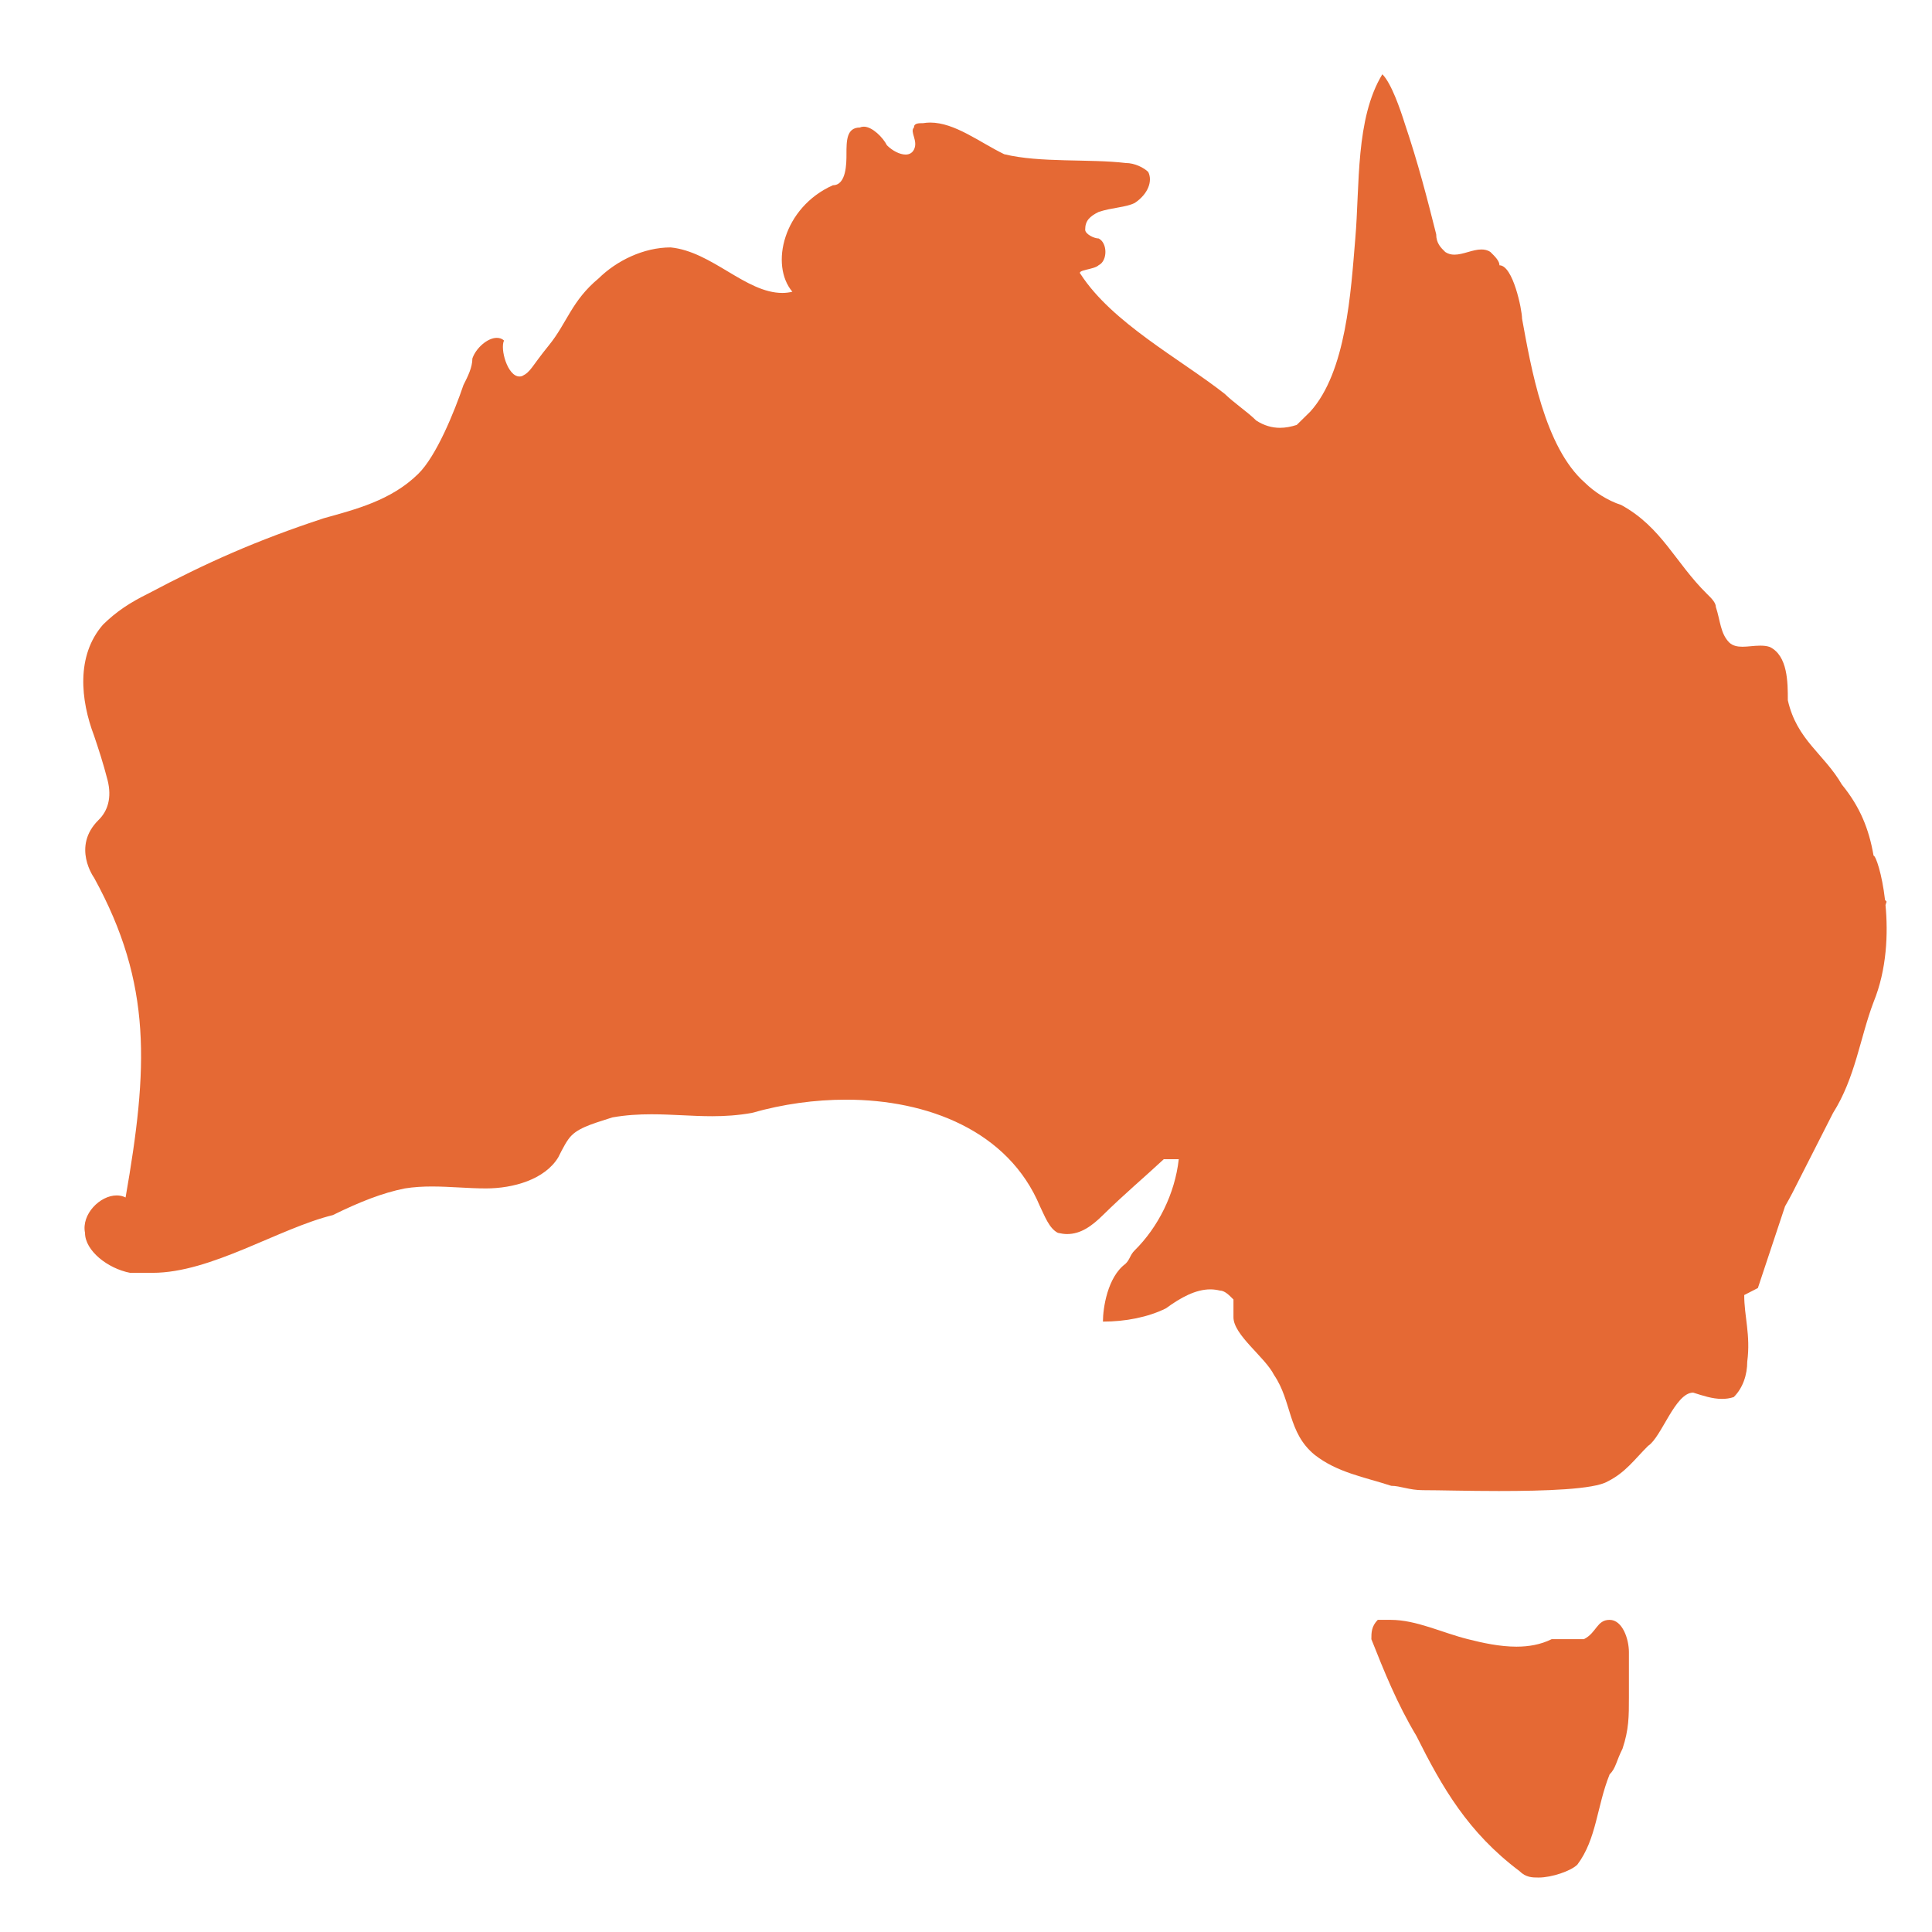
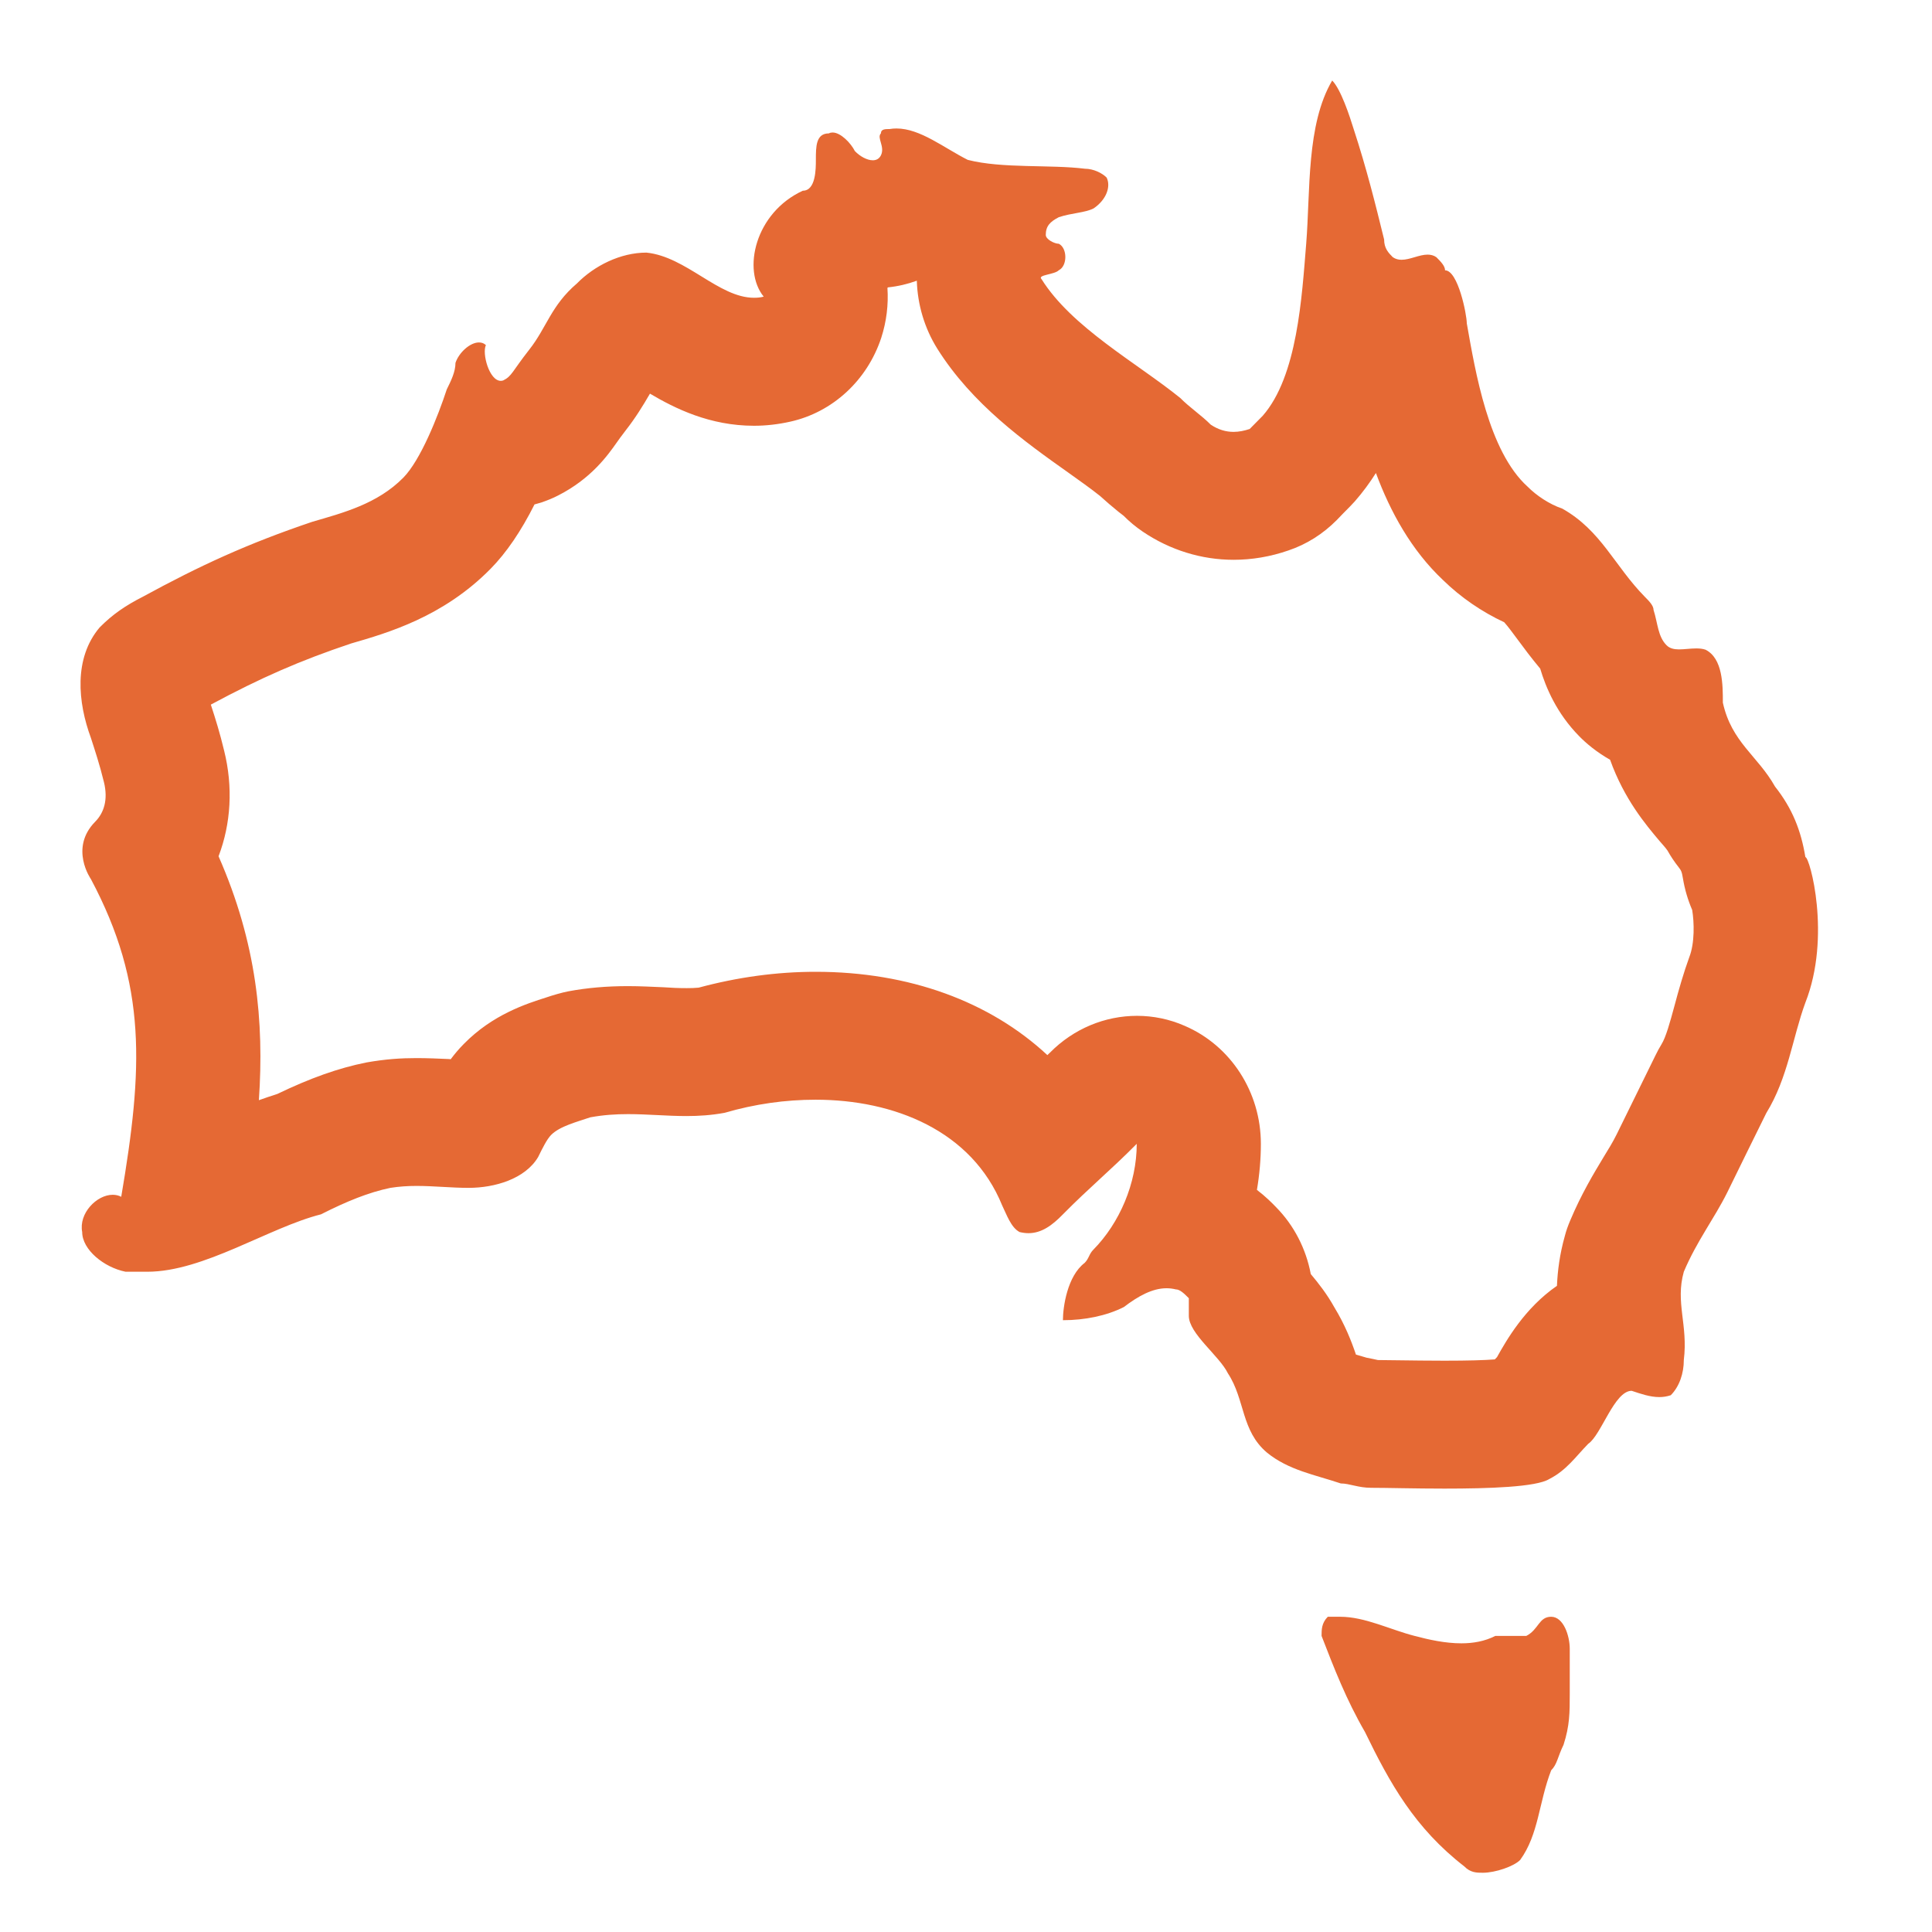
- <svg xmlns="http://www.w3.org/2000/svg" width="16" height="16" viewBox="0 0 16 16" fill="none">
-   <path fill-rule="evenodd" clip-rule="evenodd" d="M13.33 13.415C13.223 13.415 13.223 13.522 13.117 13.575H12.85C12.759 13.62 12.66 13.637 12.559 13.637C12.42 13.637 12.279 13.606 12.157 13.575C11.943 13.522 11.73 13.415 11.517 13.415H11.41C11.357 13.469 11.357 13.522 11.357 13.575C11.463 13.842 11.57 14.109 11.73 14.376C11.943 14.802 12.157 15.175 12.583 15.495C12.637 15.549 12.69 15.549 12.743 15.549C12.85 15.549 13.01 15.495 13.063 15.442C13.223 15.229 13.223 14.962 13.33 14.695C13.383 14.642 13.383 14.589 13.437 14.482C13.49 14.322 13.49 14.216 13.49 14.056V13.682C13.49 13.575 13.437 13.415 13.33 13.415ZM9.638 9.6H9.762C9.73 9.887 9.591 10.164 9.395 10.357C9.358 10.394 9.358 10.431 9.32 10.467C9.171 10.577 9.134 10.835 9.134 10.945C9.32 10.945 9.507 10.909 9.656 10.835C9.779 10.745 9.902 10.678 10.024 10.678C10.051 10.678 10.078 10.682 10.103 10.688C10.141 10.688 10.178 10.724 10.215 10.762V10.909C10.215 11.056 10.477 11.239 10.551 11.387C10.701 11.607 10.663 11.864 10.887 12.048C11.074 12.195 11.298 12.232 11.522 12.305C11.597 12.305 11.671 12.341 11.783 12.341C11.918 12.341 12.16 12.348 12.413 12.348C12.793 12.348 13.201 12.335 13.313 12.269C13.462 12.195 13.537 12.085 13.649 11.974C13.761 11.901 13.873 11.533 14.022 11.533C14.101 11.558 14.18 11.585 14.26 11.585C14.293 11.585 14.325 11.581 14.358 11.57C14.433 11.496 14.47 11.387 14.47 11.276C14.499 11.056 14.444 10.898 14.445 10.725L14.558 10.667L14.783 9.99C14.804 9.954 14.824 9.917 14.844 9.879C14.956 9.659 15.068 9.438 15.18 9.218C15.366 8.924 15.404 8.593 15.516 8.299C15.627 8.027 15.637 7.728 15.615 7.495L15.624 7.467L15.611 7.453C15.586 7.236 15.534 7.086 15.516 7.086C15.478 6.865 15.404 6.682 15.254 6.498C15.105 6.241 14.881 6.13 14.806 5.799C14.806 5.652 14.806 5.431 14.657 5.358C14.631 5.349 14.605 5.347 14.577 5.347C14.527 5.347 14.476 5.356 14.43 5.356C14.387 5.356 14.35 5.348 14.322 5.322C14.247 5.248 14.247 5.138 14.21 5.027C14.21 4.991 14.173 4.954 14.135 4.917C13.874 4.66 13.762 4.366 13.426 4.182C13.314 4.146 13.202 4.073 13.127 3.999C12.791 3.705 12.679 3.043 12.605 2.639C12.605 2.565 12.53 2.197 12.418 2.197C12.418 2.161 12.381 2.124 12.343 2.087C12.32 2.071 12.294 2.066 12.268 2.066C12.196 2.066 12.117 2.109 12.045 2.109C12.018 2.109 11.993 2.103 11.969 2.087C11.932 2.051 11.894 2.014 11.894 1.94C11.82 1.646 11.745 1.353 11.633 1.021C11.598 0.91 11.523 0.689 11.448 0.615C11.224 0.983 11.262 1.535 11.224 1.975C11.187 2.417 11.15 3.078 10.851 3.409C10.814 3.445 10.776 3.483 10.739 3.519C10.693 3.534 10.646 3.543 10.6 3.543C10.535 3.543 10.469 3.525 10.404 3.483C10.329 3.409 10.217 3.335 10.143 3.262C9.769 2.969 9.211 2.674 8.949 2.27C8.912 2.234 9.061 2.234 9.099 2.196C9.173 2.16 9.173 2.013 9.099 1.975C9.061 1.975 8.987 1.939 8.987 1.902C8.987 1.828 9.024 1.792 9.099 1.755C9.211 1.718 9.323 1.718 9.397 1.681C9.509 1.607 9.547 1.498 9.509 1.424C9.472 1.388 9.397 1.35 9.323 1.35C9.024 1.314 8.613 1.35 8.316 1.277C8.111 1.177 7.907 1.015 7.703 1.015C7.683 1.015 7.664 1.017 7.644 1.02C7.606 1.02 7.569 1.02 7.569 1.056C7.532 1.092 7.606 1.166 7.569 1.239C7.554 1.268 7.529 1.28 7.5 1.28C7.452 1.28 7.391 1.249 7.345 1.203C7.313 1.139 7.224 1.049 7.154 1.049C7.142 1.049 7.132 1.051 7.122 1.056C7.01 1.056 7.01 1.166 7.01 1.277C7.01 1.35 7.01 1.534 6.898 1.534C6.487 1.717 6.375 2.195 6.562 2.416C6.533 2.423 6.506 2.426 6.479 2.426C6.176 2.426 5.896 2.083 5.554 2.049C5.33 2.049 5.106 2.159 4.957 2.306C4.734 2.491 4.696 2.674 4.547 2.858C4.398 3.041 4.398 3.078 4.323 3.115C4.316 3.117 4.308 3.118 4.302 3.118C4.203 3.118 4.14 2.889 4.174 2.82C4.157 2.804 4.136 2.798 4.114 2.798C4.037 2.798 3.941 2.883 3.912 2.969C3.912 3.042 3.875 3.116 3.838 3.189C3.763 3.41 3.614 3.777 3.464 3.924C3.24 4.145 2.942 4.219 2.681 4.292C2.123 4.476 1.712 4.659 1.227 4.916C1.077 4.99 0.965 5.063 0.853 5.173C0.629 5.43 0.667 5.798 0.779 6.093C0.816 6.203 0.853 6.314 0.891 6.461C0.928 6.608 0.891 6.718 0.816 6.791C0.592 7.012 0.779 7.269 0.779 7.269C1.264 8.151 1.226 8.85 1.04 9.917C1.017 9.905 0.992 9.9 0.966 9.9C0.828 9.9 0.673 10.056 0.704 10.21C0.704 10.357 0.891 10.505 1.077 10.541H1.264C1.749 10.541 2.308 10.173 2.756 10.063C2.98 9.953 3.167 9.879 3.353 9.842C3.428 9.83 3.503 9.826 3.577 9.826C3.727 9.826 3.876 9.842 4.025 9.842C4.249 9.842 4.511 9.769 4.623 9.585C4.66 9.511 4.697 9.438 4.735 9.402C4.809 9.328 4.959 9.292 5.071 9.254C5.183 9.234 5.291 9.228 5.395 9.228C5.566 9.228 5.729 9.244 5.899 9.244C6.004 9.244 6.112 9.237 6.225 9.217C6.486 9.143 6.748 9.107 7.008 9.107C7.68 9.107 8.351 9.364 8.612 9.989C8.649 10.063 8.687 10.173 8.761 10.21C8.788 10.216 8.813 10.22 8.837 10.22C8.95 10.22 9.042 10.154 9.134 10.063C9.313 9.887 9.469 9.757 9.638 9.6Z" fill="#E56934" />
+ <svg xmlns="http://www.w3.org/2000/svg" width="24" height="24" viewBox="0 0 24 24" fill="none">
+   <path d="M11.389 3.487C11.398 3.785 11.485 4.077 11.642 4.329C12.077 5.024 12.739 5.494 13.271 5.871C13.409 5.97 13.545 6.065 13.665 6.161C13.737 6.227 13.816 6.294 13.896 6.359L13.958 6.407C14.03 6.48 14.109 6.545 14.194 6.603C14.533 6.833 14.925 6.954 15.324 6.954C15.551 6.954 15.78 6.916 16.005 6.838C16.232 6.762 16.437 6.631 16.606 6.46L16.686 6.377L16.768 6.294C16.79 6.272 16.81 6.25 16.831 6.227C16.928 6.116 17.015 5.998 17.092 5.876C17.271 6.358 17.532 6.835 17.926 7.206C18.147 7.422 18.409 7.601 18.686 7.73C18.728 7.776 18.799 7.872 18.853 7.945C18.931 8.051 19.021 8.172 19.133 8.306C19.202 8.537 19.335 8.859 19.619 9.147C19.702 9.232 19.83 9.341 20.001 9.438C20.177 9.929 20.445 10.245 20.618 10.45C20.65 10.488 20.687 10.526 20.715 10.567C20.755 10.639 20.801 10.707 20.852 10.772C20.881 10.81 20.892 10.823 20.906 10.912C20.929 11.051 20.968 11.181 21.021 11.304C21.046 11.455 21.054 11.714 20.985 11.89C20.914 12.086 20.855 12.291 20.8 12.498C20.746 12.697 20.695 12.884 20.639 12.974C20.613 13.016 20.589 13.061 20.567 13.106L20.083 14.091C20.035 14.188 19.98 14.277 19.924 14.368C19.799 14.575 19.643 14.834 19.505 15.163C19.479 15.225 19.455 15.289 19.439 15.354C19.375 15.58 19.349 15.788 19.341 15.973C18.939 16.25 18.712 16.653 18.6 16.852L18.597 16.858C18.588 16.868 18.578 16.878 18.569 16.887C18.438 16.897 18.241 16.903 17.944 16.903C17.74 16.903 17.541 16.9 17.373 16.898L17.117 16.895C17.08 16.887 17.032 16.876 16.977 16.866C16.938 16.855 16.899 16.843 16.861 16.832C16.855 16.83 16.85 16.828 16.844 16.827C16.788 16.661 16.707 16.455 16.577 16.242C16.485 16.076 16.378 15.94 16.283 15.827C16.224 15.513 16.075 15.222 15.851 14.995C15.805 14.947 15.725 14.866 15.614 14.781C15.646 14.592 15.663 14.4 15.663 14.209C15.663 13.568 15.29 12.989 14.716 12.743C14.527 12.66 14.325 12.619 14.124 12.619C13.727 12.619 13.337 12.778 13.042 13.077C13.031 13.086 13.021 13.098 13.011 13.107C12.296 12.442 11.294 12.072 10.133 12.072C9.649 12.072 9.16 12.139 8.679 12.269C8.629 12.274 8.579 12.275 8.53 12.275C8.433 12.275 8.337 12.271 8.242 12.264C8.095 12.258 7.951 12.25 7.801 12.25C7.536 12.25 7.292 12.271 7.058 12.315C6.987 12.328 6.857 12.366 6.788 12.39C6.538 12.469 6.119 12.604 5.763 12.967C5.701 13.029 5.647 13.094 5.599 13.158C5.593 13.158 5.588 13.158 5.582 13.156C5.445 13.15 5.31 13.144 5.174 13.144C4.983 13.144 4.792 13.156 4.553 13.198C4.203 13.268 3.856 13.392 3.444 13.59C3.367 13.614 3.292 13.64 3.216 13.667C3.282 12.692 3.19 11.717 2.715 10.637C2.869 10.233 2.897 9.777 2.784 9.324C2.733 9.112 2.681 8.942 2.619 8.753C3.241 8.419 3.725 8.207 4.36 7.994C4.816 7.862 5.505 7.664 6.094 7.066C6.29 6.867 6.472 6.6 6.64 6.266C6.672 6.258 6.703 6.248 6.734 6.239C6.802 6.215 6.87 6.188 6.935 6.154C7.343 5.946 7.548 5.658 7.658 5.502C7.683 5.466 7.719 5.416 7.773 5.346C7.892 5.194 7.986 5.042 8.074 4.89C8.385 5.074 8.817 5.289 9.367 5.289C9.518 5.289 9.669 5.271 9.817 5.238C10.344 5.121 10.773 4.724 10.947 4.197C11.013 3.993 11.038 3.783 11.024 3.576C11.026 3.575 11.029 3.573 11.03 3.57C11.155 3.557 11.274 3.529 11.389 3.487ZM16.549 1C16.226 1.549 16.279 2.371 16.226 3.028C16.172 3.686 16.118 4.672 15.686 5.165C15.632 5.219 15.578 5.275 15.524 5.329C15.458 5.351 15.39 5.365 15.324 5.365C15.23 5.365 15.134 5.338 15.04 5.275C14.932 5.165 14.77 5.055 14.663 4.945C14.123 4.508 13.315 4.069 12.938 3.467C12.883 3.413 13.099 3.413 13.153 3.357C13.261 3.303 13.261 3.083 13.153 3.028C13.099 3.028 12.991 2.974 12.991 2.918C12.991 2.808 13.045 2.754 13.153 2.698C13.315 2.644 13.477 2.644 13.585 2.589C13.747 2.479 13.801 2.315 13.747 2.206C13.693 2.151 13.585 2.096 13.477 2.096C13.045 2.042 12.452 2.096 12.022 1.986C11.726 1.837 11.431 1.596 11.137 1.596C11.107 1.596 11.08 1.598 11.051 1.603C10.997 1.603 10.943 1.603 10.943 1.657C10.888 1.711 10.997 1.821 10.943 1.93C10.921 1.973 10.886 1.991 10.842 1.991C10.773 1.991 10.685 1.945 10.619 1.876C10.572 1.781 10.445 1.646 10.343 1.646C10.326 1.646 10.31 1.649 10.297 1.657C10.135 1.657 10.135 1.821 10.135 1.986C10.135 2.096 10.135 2.369 9.973 2.369C9.379 2.643 9.218 3.355 9.487 3.685C9.446 3.696 9.407 3.699 9.367 3.699C8.929 3.699 8.525 3.188 8.03 3.138C7.707 3.138 7.383 3.301 7.167 3.521C6.845 3.796 6.791 4.069 6.575 4.343C6.36 4.617 6.36 4.672 6.251 4.726C6.241 4.729 6.23 4.731 6.221 4.731C6.077 4.731 5.986 4.389 6.036 4.287C6.011 4.263 5.982 4.254 5.949 4.254C5.838 4.254 5.7 4.381 5.658 4.508C5.658 4.618 5.604 4.728 5.55 4.837C5.442 5.167 5.226 5.714 5.011 5.933C4.687 6.262 4.255 6.372 3.879 6.482C3.071 6.755 2.478 7.029 1.776 7.412C1.56 7.522 1.399 7.631 1.237 7.795C0.913 8.179 0.967 8.727 1.129 9.166C1.182 9.33 1.237 9.495 1.291 9.715C1.345 9.935 1.291 10.098 1.182 10.208C0.859 10.537 1.129 10.92 1.129 10.92C1.83 12.236 1.776 13.277 1.506 14.867C1.474 14.85 1.437 14.842 1.4 14.842C1.2 14.842 0.976 15.074 1.021 15.305C1.021 15.524 1.291 15.744 1.56 15.798H1.83C2.531 15.798 3.339 15.249 3.987 15.085C4.311 14.921 4.58 14.812 4.85 14.756C4.958 14.739 5.066 14.732 5.174 14.732C5.39 14.732 5.606 14.756 5.821 14.756C6.145 14.756 6.523 14.646 6.685 14.373C6.739 14.263 6.793 14.153 6.846 14.099C6.955 13.989 7.17 13.936 7.332 13.88C7.494 13.85 7.65 13.84 7.801 13.84C8.047 13.84 8.283 13.864 8.528 13.864C8.681 13.864 8.837 13.854 9 13.824C9.378 13.714 9.755 13.661 10.132 13.661C11.103 13.661 12.072 14.044 12.45 14.976C12.504 15.085 12.558 15.249 12.666 15.305C12.705 15.314 12.74 15.319 12.776 15.319C12.939 15.319 13.072 15.221 13.204 15.085C13.528 14.756 13.797 14.537 14.121 14.209C14.121 14.702 13.906 15.195 13.582 15.524C13.528 15.578 13.528 15.634 13.474 15.688C13.258 15.852 13.204 16.237 13.204 16.4C13.474 16.4 13.744 16.346 13.96 16.237C14.137 16.102 14.314 16.003 14.491 16.003C14.53 16.003 14.569 16.008 14.605 16.017C14.659 16.017 14.713 16.072 14.768 16.127V16.346C14.768 16.566 15.145 16.84 15.253 17.059C15.469 17.388 15.415 17.771 15.739 18.045C16.008 18.264 16.332 18.319 16.656 18.428C16.764 18.428 16.872 18.482 17.033 18.482C17.228 18.482 17.578 18.492 17.943 18.492C18.494 18.492 19.082 18.473 19.244 18.374C19.46 18.264 19.568 18.101 19.73 17.935C19.892 17.826 20.054 17.277 20.269 17.277C20.383 17.315 20.497 17.355 20.613 17.355C20.661 17.355 20.707 17.348 20.755 17.332C20.863 17.223 20.917 17.059 20.917 16.894C20.971 16.455 20.809 16.181 20.917 15.798C21.079 15.415 21.294 15.14 21.457 14.812C21.618 14.483 21.78 14.153 21.942 13.826C22.212 13.387 22.266 12.894 22.427 12.455C22.751 11.633 22.482 10.647 22.427 10.647C22.373 10.318 22.266 10.044 22.05 9.771C21.834 9.387 21.511 9.222 21.402 8.729C21.402 8.509 21.402 8.18 21.187 8.071C21.149 8.058 21.111 8.055 21.071 8.055C20.998 8.055 20.925 8.067 20.858 8.067C20.797 8.067 20.743 8.056 20.703 8.016C20.594 7.907 20.594 7.743 20.541 7.577C20.541 7.524 20.487 7.468 20.433 7.414C20.055 7.03 19.893 6.592 19.407 6.318C19.246 6.264 19.084 6.154 18.976 6.045C18.49 5.605 18.328 4.62 18.221 4.017C18.221 3.907 18.112 3.358 17.951 3.358C17.951 3.304 17.897 3.249 17.843 3.195C17.809 3.171 17.772 3.163 17.733 3.163C17.63 3.163 17.516 3.227 17.411 3.227C17.373 3.227 17.337 3.219 17.302 3.195C17.248 3.141 17.194 3.085 17.194 2.975C17.086 2.536 16.978 2.099 16.816 1.604C16.765 1.439 16.657 1.11 16.549 1ZM19.269 20.084C19.115 20.084 19.115 20.243 18.96 20.322H18.575C18.444 20.389 18.3 20.414 18.154 20.414C17.954 20.414 17.75 20.369 17.573 20.322C17.265 20.243 16.956 20.084 16.648 20.084H16.494C16.417 20.163 16.417 20.243 16.417 20.322C16.571 20.72 16.725 21.117 16.956 21.515C17.265 22.151 17.573 22.707 18.19 23.185C18.267 23.264 18.344 23.264 18.421 23.264C18.575 23.264 18.806 23.185 18.884 23.105C19.115 22.787 19.115 22.39 19.269 21.992C19.346 21.913 19.346 21.833 19.423 21.674C19.5 21.435 19.5 21.276 19.5 21.038V20.481C19.5 20.322 19.423 20.084 19.269 20.084Z" fill="#E56934" />
</svg>
